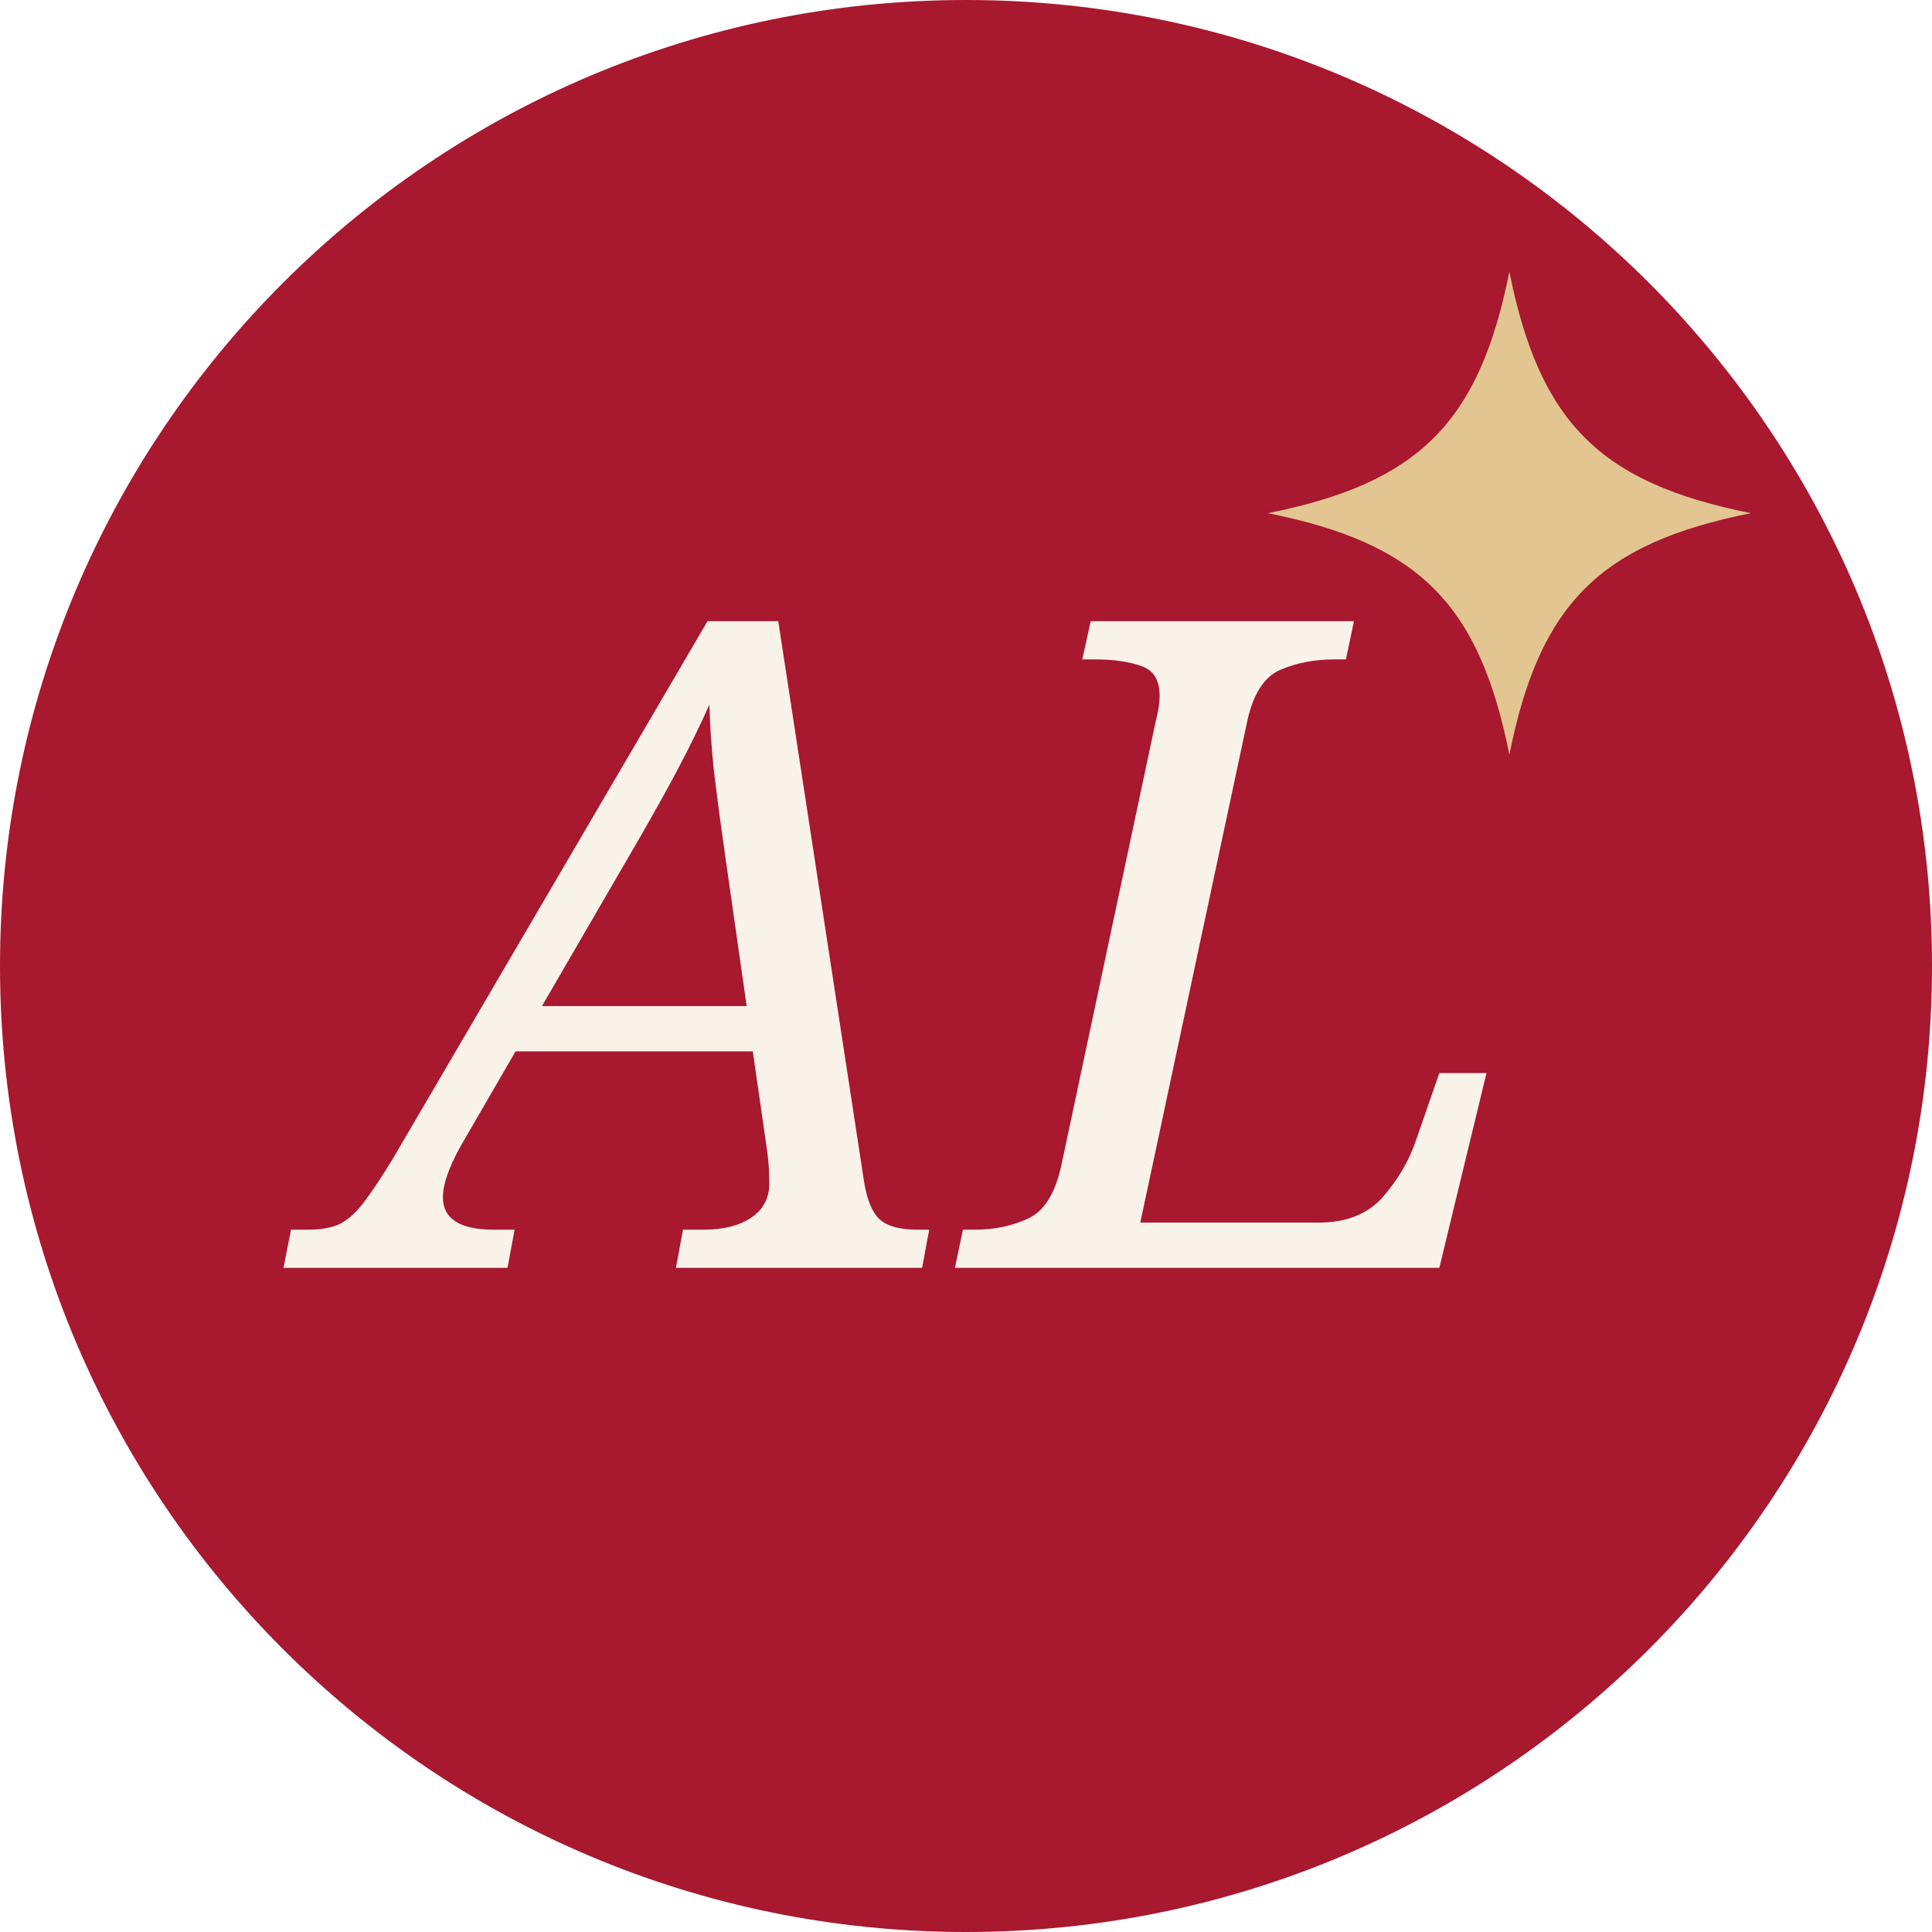
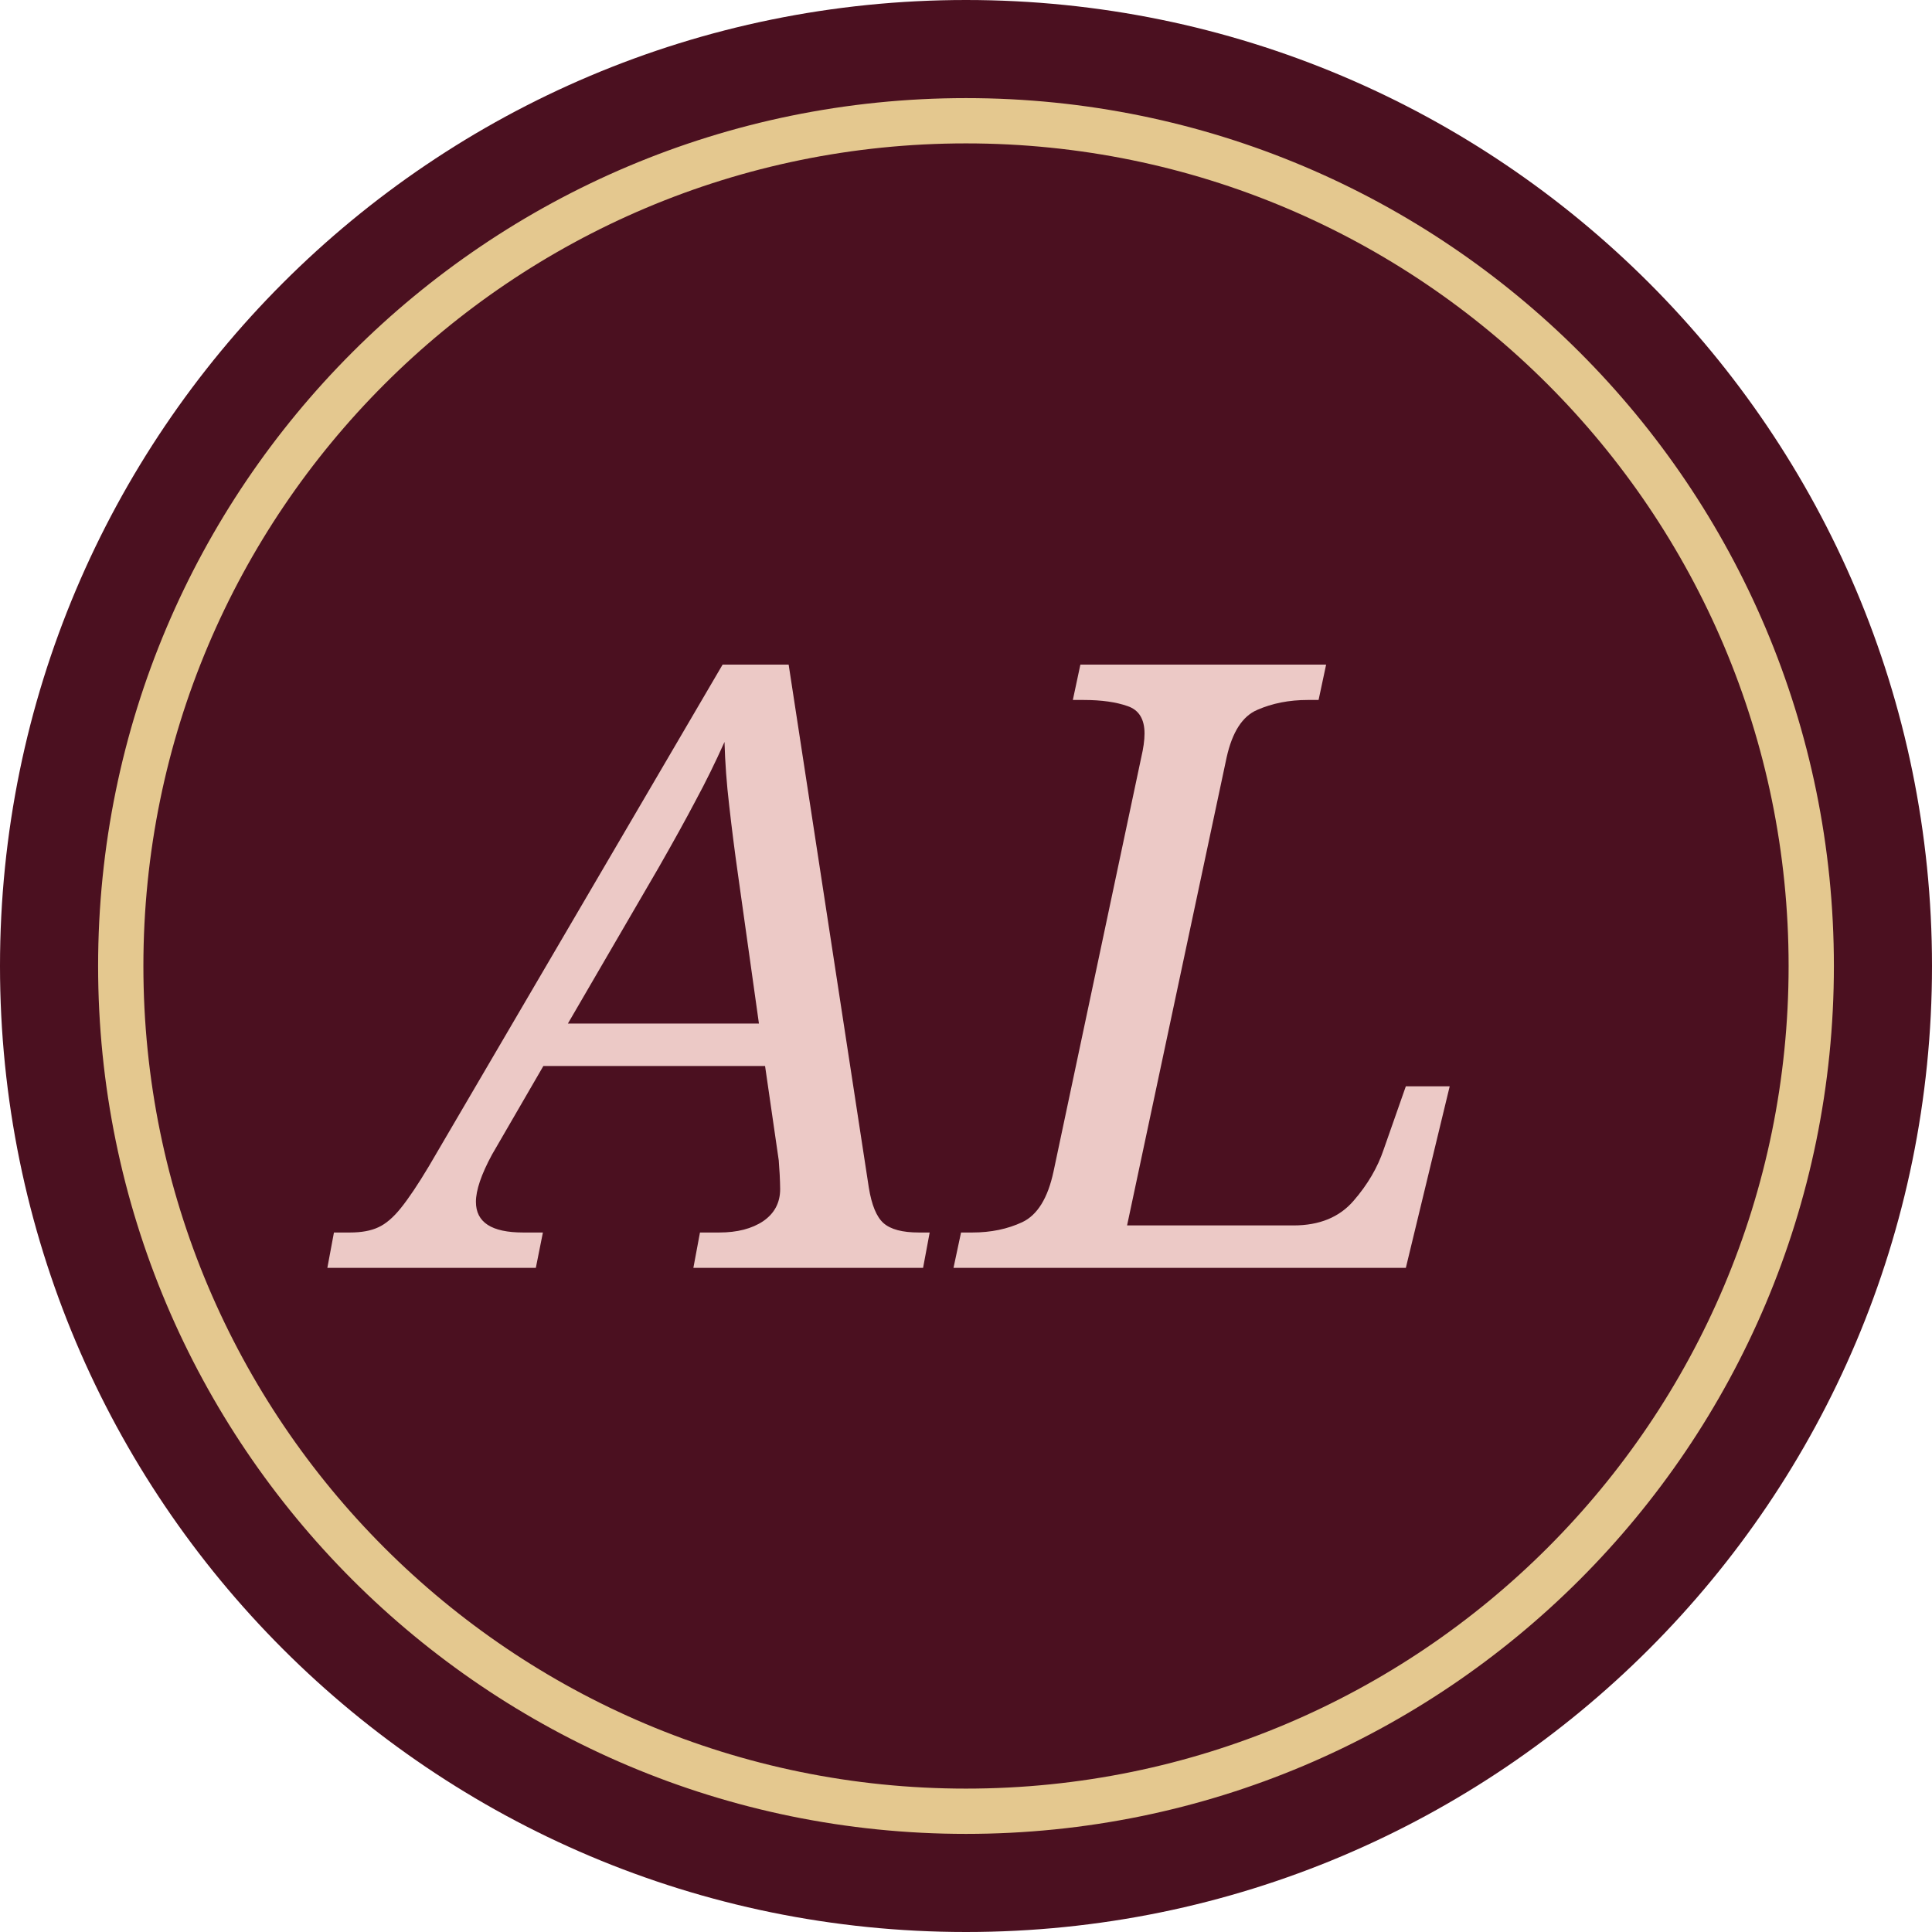
<svg xmlns="http://www.w3.org/2000/svg" viewBox="0 0 64 64">
-   <rect width="64" height="64" rx="32" fill="#a8182f" />
-   <text x="31" y="42" font-family="'Cormorant Garamond', Georgia, serif" font-style="italic" font-size="30" fill="#f8f2e9" text-anchor="middle">AL</text>
-   <path d="M50 9C51 14 53 16 58 17C53 18 51 20 50 25C49 20 47 18 42 17C47 16 49 14 50 9Z" fill="#e2c590" />
+   <rect width="64" height="64" rx="32" fill="#4b1020" />
+   <circle cx="32" cy="32" r="28" fill="none" stroke="#e4c88f" stroke-width="1.5" />
+   <text x="31" y="42" font-family="'Bodoni Moda', Didot, Georgia, serif" font-style="italic" font-size="28" fill="#ecc9c6" text-anchor="middle">AL</text>
</svg>
